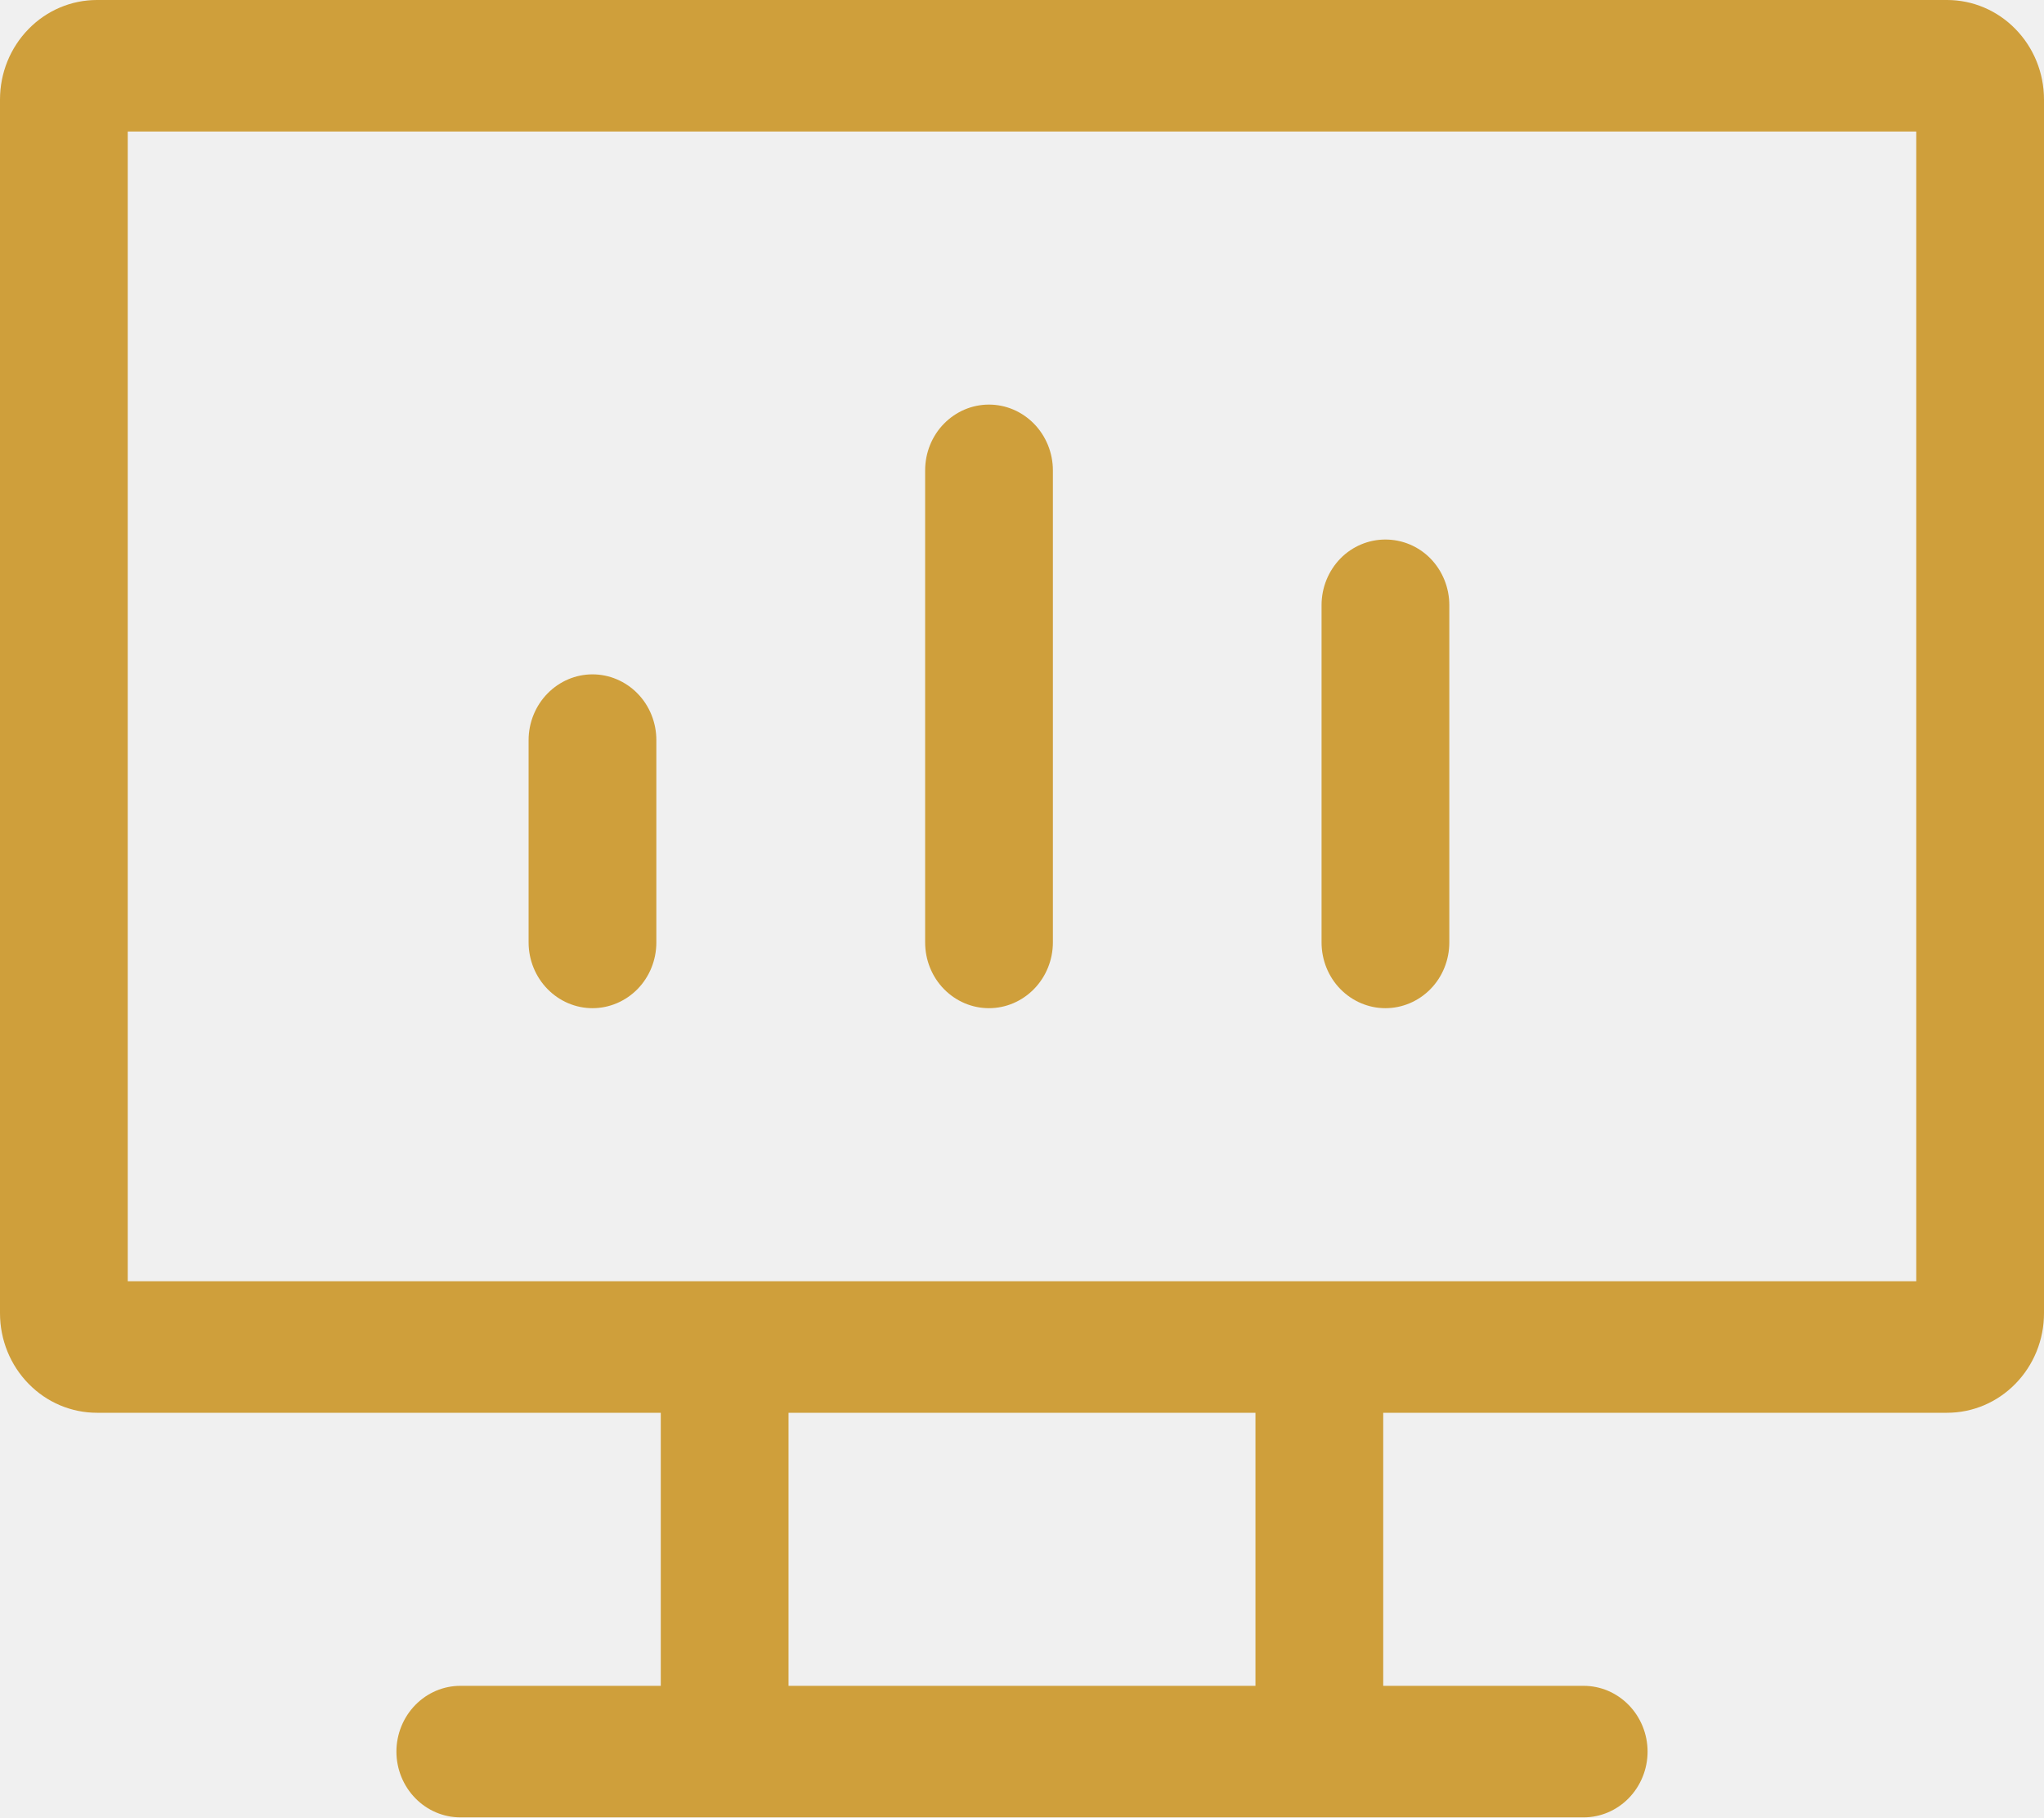
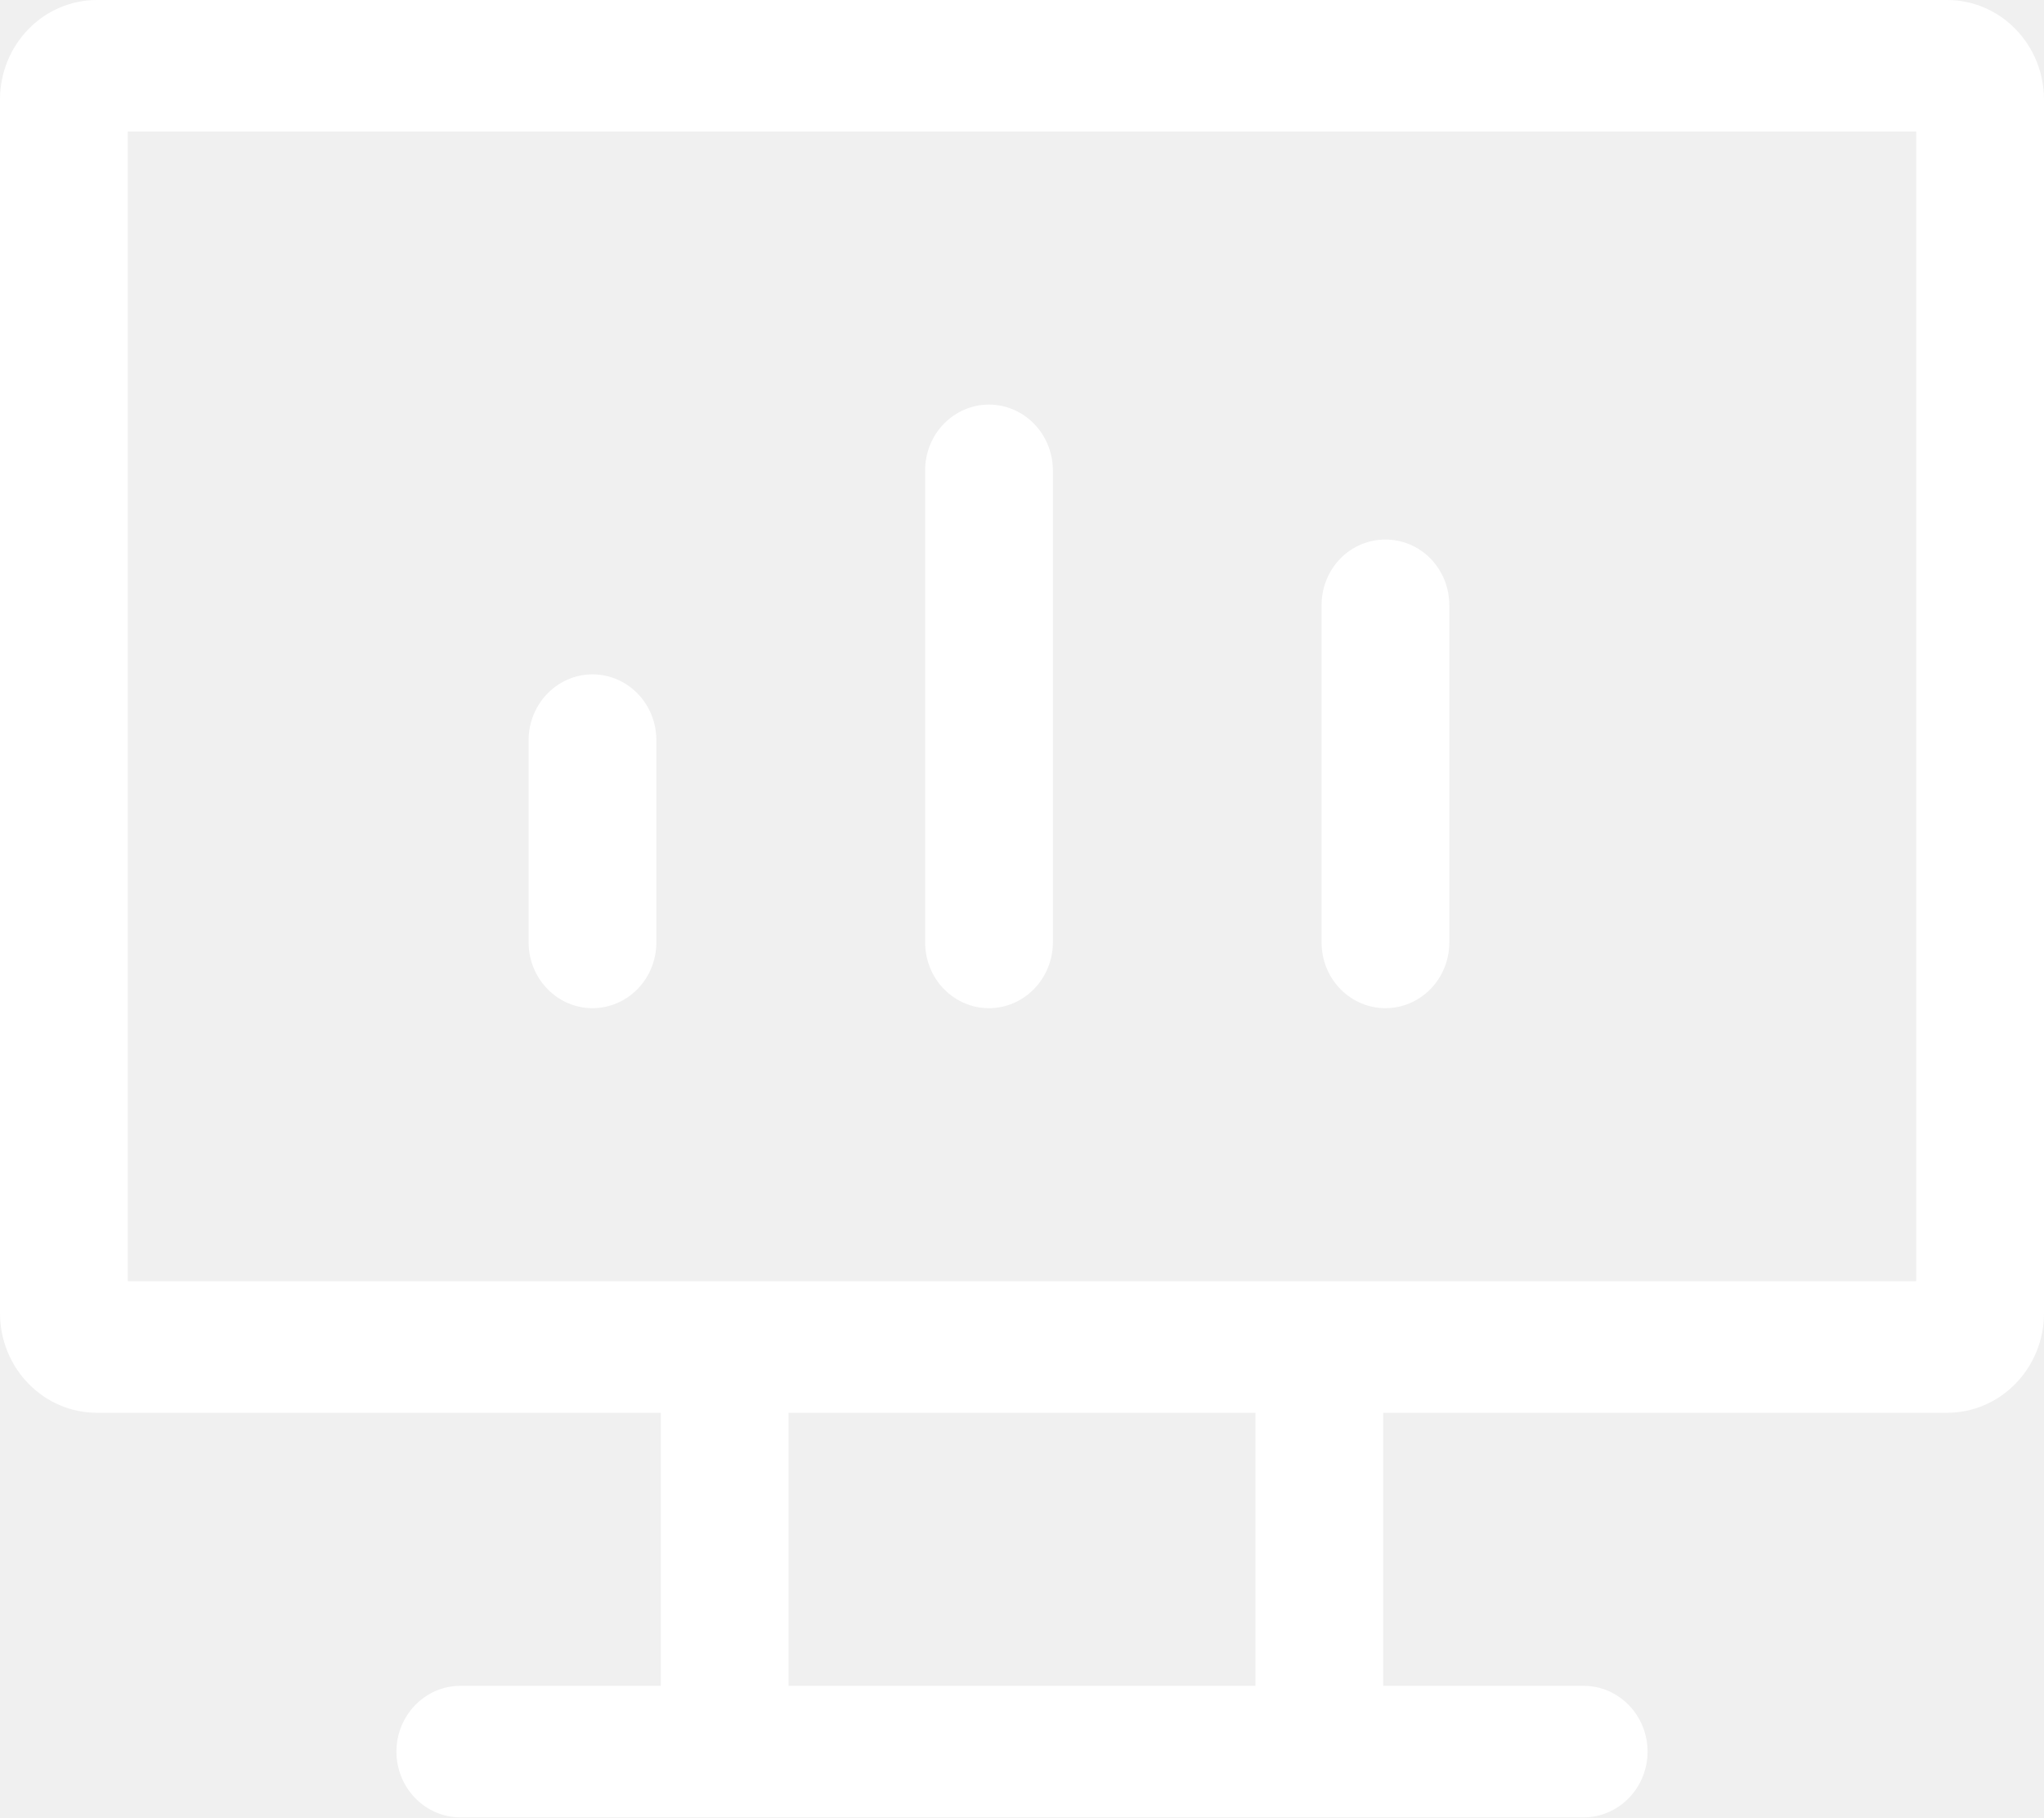
<svg xmlns="http://www.w3.org/2000/svg" width="18" height="16" viewBox="0 0 18 16" fill="none">
-   <path d="M8.313 3.73C8.419 3.622 8.561 3.562 8.709 3.562C8.857 3.562 8.999 3.622 9.105 3.73C9.211 3.838 9.272 3.986 9.272 4.141V8.297C9.272 8.452 9.211 8.6 9.105 8.708C8.999 8.816 8.857 8.876 8.709 8.876C8.561 8.876 8.419 8.816 8.313 8.708C8.207 8.6 8.147 8.452 8.147 8.297V4.141C8.147 3.986 8.207 3.838 8.313 3.73Z" fill="#CF9F3B" />
-   <path d="M11.804 4.917C11.91 4.809 12.053 4.75 12.2 4.75C12.348 4.75 12.491 4.809 12.597 4.917C12.703 5.026 12.763 5.173 12.763 5.328V8.297C12.763 8.452 12.703 8.6 12.597 8.708C12.491 8.816 12.348 8.876 12.2 8.876C12.053 8.876 11.91 8.816 11.804 8.708C11.698 8.6 11.638 8.452 11.638 8.297V5.328C11.638 5.173 11.698 5.026 11.804 4.917Z" fill="#CF9F3B" />
-   <path d="M4.822 6.105C4.928 5.997 5.07 5.937 5.218 5.937C5.365 5.937 5.508 5.997 5.614 6.105C5.72 6.213 5.78 6.361 5.78 6.516V8.297C5.78 8.452 5.72 8.6 5.614 8.708C5.508 8.816 5.365 8.876 5.218 8.876C5.07 8.876 4.928 8.816 4.822 8.708C4.716 8.6 4.655 8.452 4.655 8.297V6.516C4.655 6.361 4.716 6.213 4.822 6.105Z" fill="#CF9F3B" />
-   <path fill-rule="evenodd" clip-rule="evenodd" d="M0.252 0.255C0.412 0.091 0.629 0 0.853 0H17.147C17.371 0 17.588 0.091 17.748 0.255C17.909 0.419 18 0.642 18 0.876V11.562C18 11.796 17.909 12.019 17.748 12.183C17.588 12.347 17.371 12.438 17.147 12.438H12.181V14.842H13.946C14.094 14.842 14.236 14.902 14.342 15.01C14.448 15.118 14.509 15.266 14.509 15.421C14.509 15.576 14.448 15.724 14.342 15.832C14.236 15.94 14.094 16 13.946 16H4.054C3.906 16 3.764 15.94 3.658 15.832C3.552 15.724 3.491 15.576 3.491 15.421C3.491 15.266 3.552 15.118 3.658 15.01C3.764 14.902 3.906 14.842 4.054 14.842H5.819V12.438H0.853C0.629 12.438 0.412 12.347 0.252 12.183C0.091 12.019 0 11.796 0 11.562V0.876C0 0.642 0.091 0.419 0.252 0.255ZM16.875 1.158H1.125V11.28H16.875V1.158ZM11.056 12.438H6.944V14.842H11.056V12.438Z" fill="#CF9F3B" />
+   <path d="M8.313 3.73C8.419 3.622 8.561 3.562 8.709 3.562C8.857 3.562 8.999 3.622 9.105 3.73C9.211 3.838 9.272 3.986 9.272 4.141V8.297C9.272 8.452 9.211 8.6 9.105 8.708C8.999 8.816 8.857 8.876 8.709 8.876C8.561 8.876 8.419 8.816 8.313 8.708C8.207 8.6 8.147 8.452 8.147 8.297V4.141C8.147 3.986 8.207 3.838 8.313 3.73Z" fill="white" />
+   <path d="M11.804 4.917C11.91 4.809 12.053 4.75 12.2 4.75C12.348 4.75 12.491 4.809 12.597 4.917C12.703 5.026 12.763 5.173 12.763 5.328V8.297C12.763 8.452 12.703 8.6 12.597 8.708C12.491 8.816 12.348 8.876 12.2 8.876C12.053 8.876 11.91 8.816 11.804 8.708C11.698 8.6 11.638 8.452 11.638 8.297V5.328C11.638 5.173 11.698 5.026 11.804 4.917Z" fill="white" />
+   <path d="M4.822 6.105C4.928 5.997 5.07 5.937 5.218 5.937C5.365 5.937 5.508 5.997 5.614 6.105C5.72 6.213 5.78 6.361 5.78 6.516V8.297C5.78 8.452 5.72 8.6 5.614 8.708C5.508 8.816 5.365 8.876 5.218 8.876C5.07 8.876 4.928 8.816 4.822 8.708C4.716 8.6 4.655 8.452 4.655 8.297V6.516C4.655 6.361 4.716 6.213 4.822 6.105Z" fill="white" />
+   <path fill-rule="evenodd" clip-rule="evenodd" d="M0.252 0.255C0.412 0.091 0.629 0 0.853 0H17.147C17.371 0 17.588 0.091 17.748 0.255C17.909 0.419 18 0.642 18 0.876V11.562C18 11.796 17.909 12.019 17.748 12.183C17.588 12.347 17.371 12.438 17.147 12.438H12.181V14.842H13.946C14.094 14.842 14.236 14.902 14.342 15.01C14.448 15.118 14.509 15.266 14.509 15.421C14.509 15.576 14.448 15.724 14.342 15.832C14.236 15.94 14.094 16 13.946 16H4.054C3.906 16 3.764 15.94 3.658 15.832C3.552 15.724 3.491 15.576 3.491 15.421C3.491 15.266 3.552 15.118 3.658 15.01C3.764 14.902 3.906 14.842 4.054 14.842H5.819V12.438H0.853C0.629 12.438 0.412 12.347 0.252 12.183C0.091 12.019 0 11.796 0 11.562V0.876C0 0.642 0.091 0.419 0.252 0.255ZM16.875 1.158H1.125V11.28H16.875V1.158ZM11.056 12.438H6.944V14.842H11.056V12.438Z" fill="white" />
</svg>
